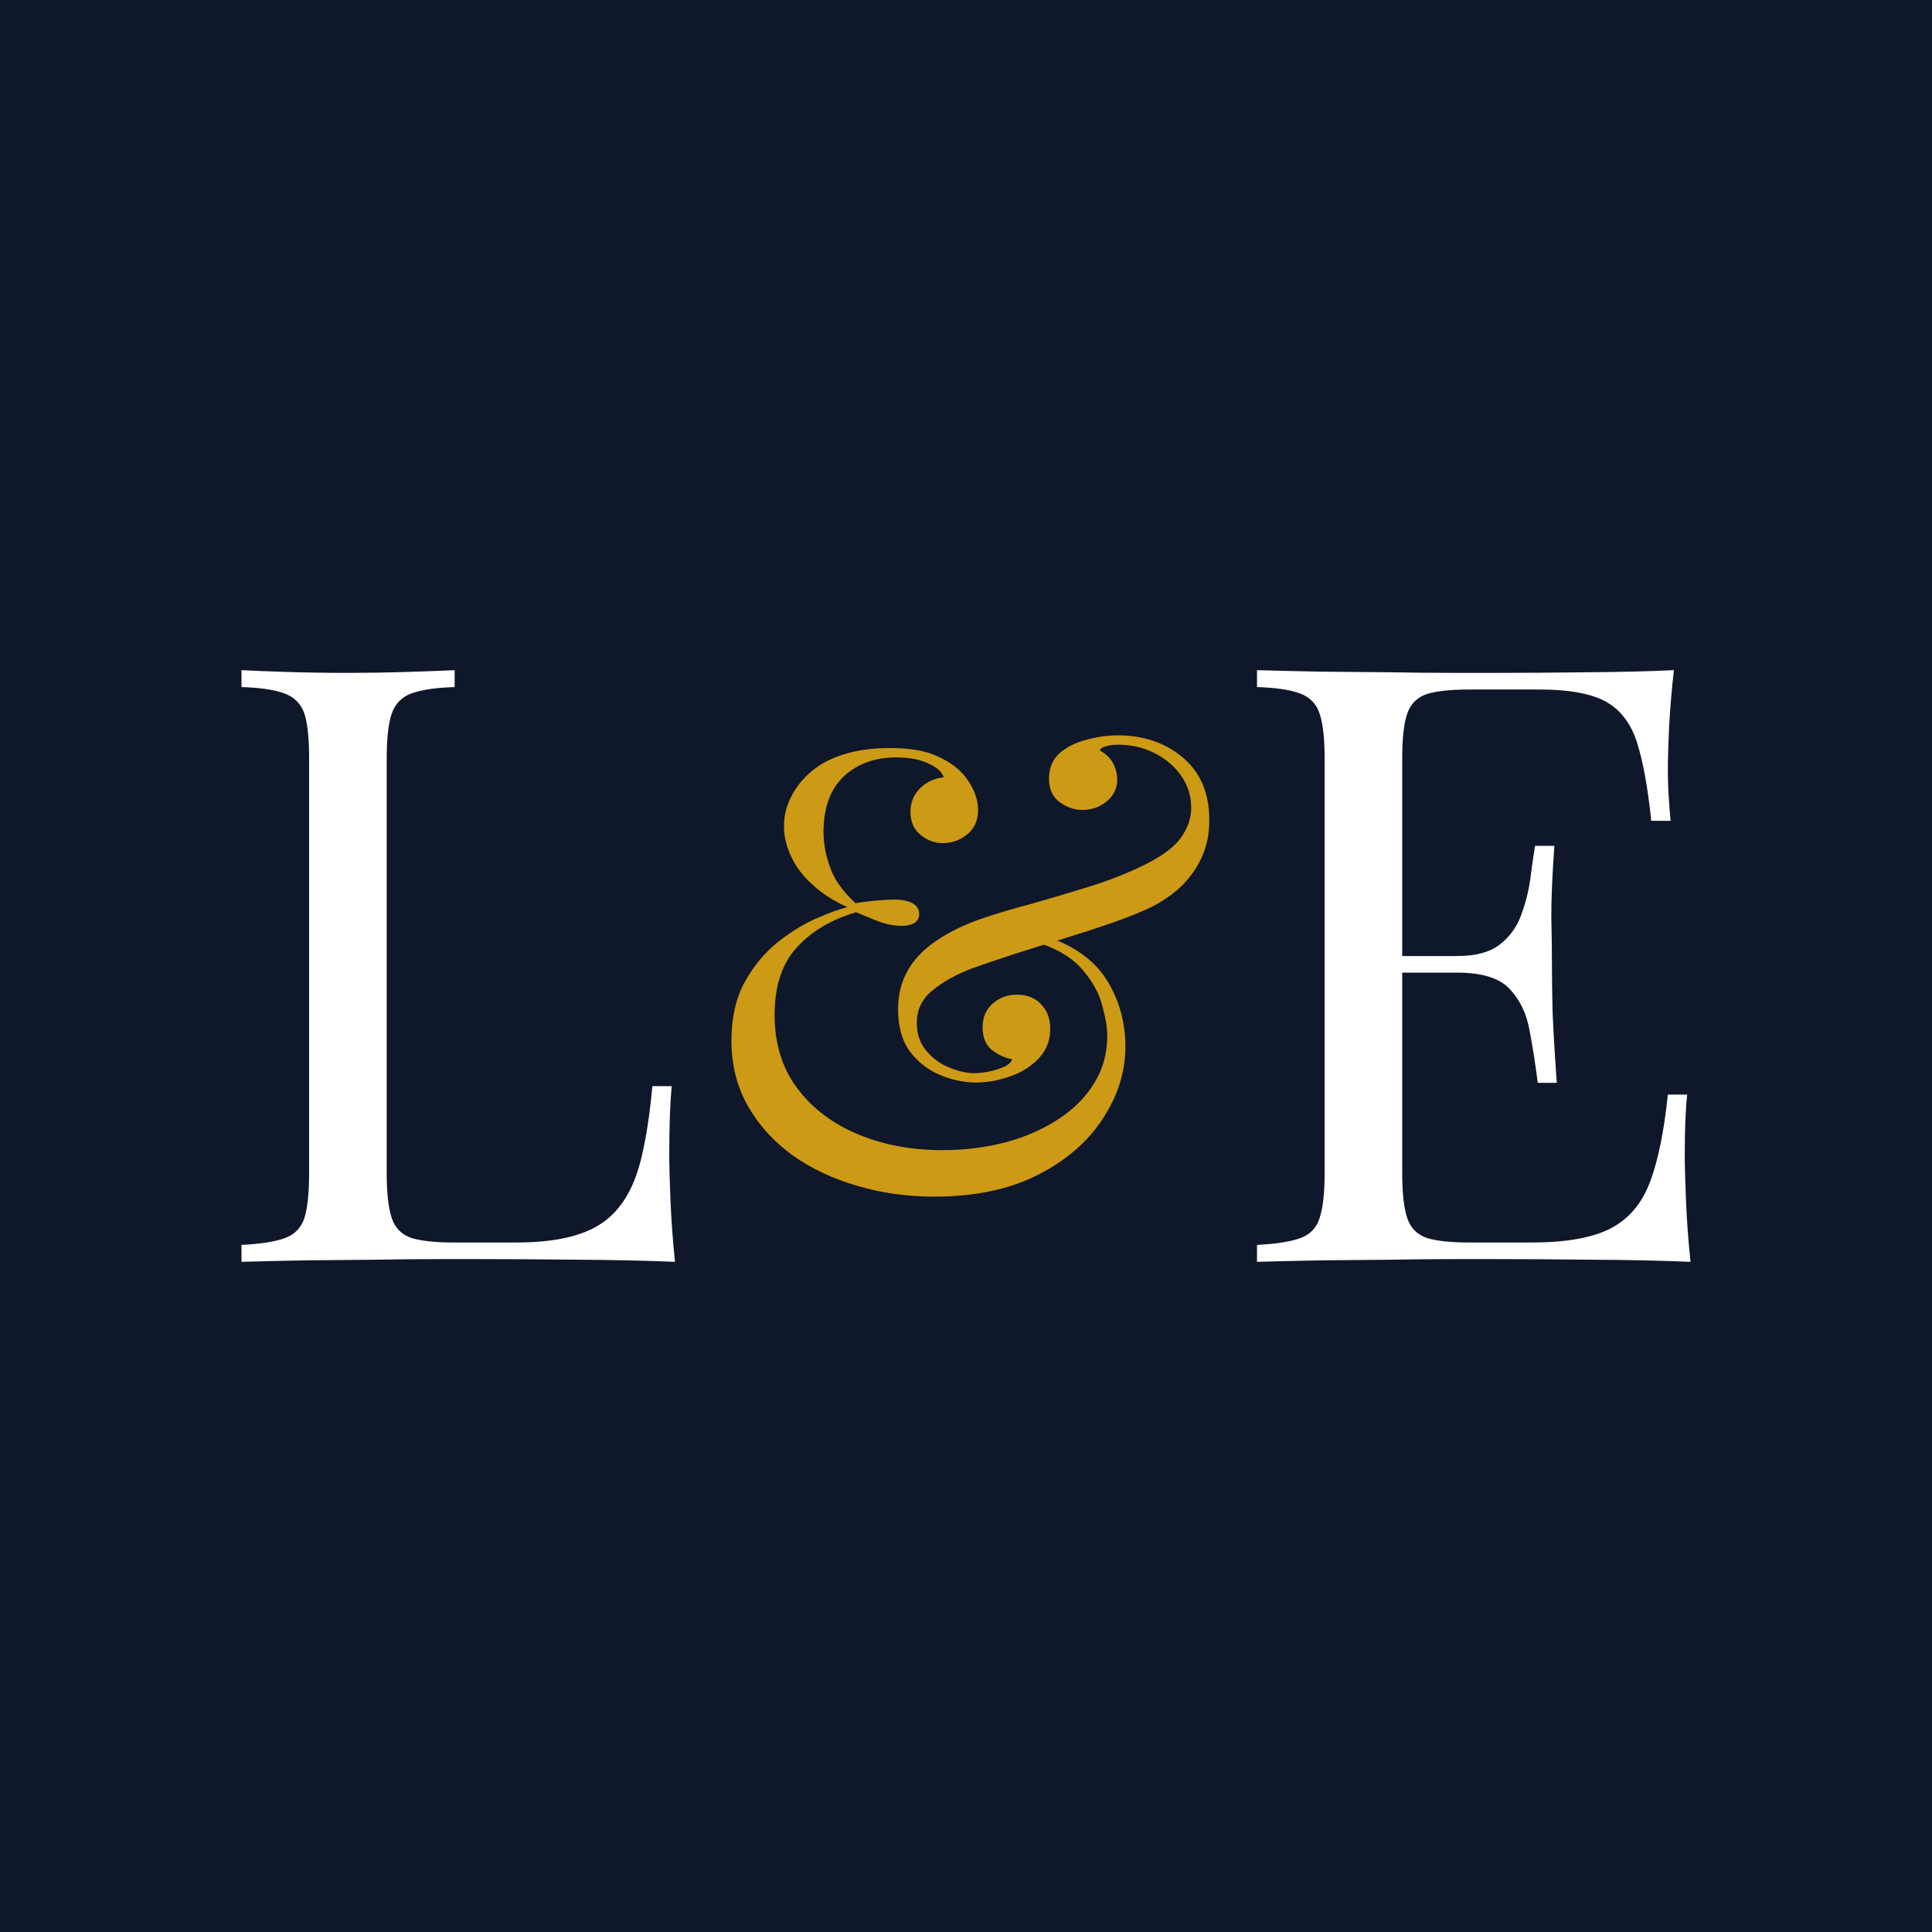
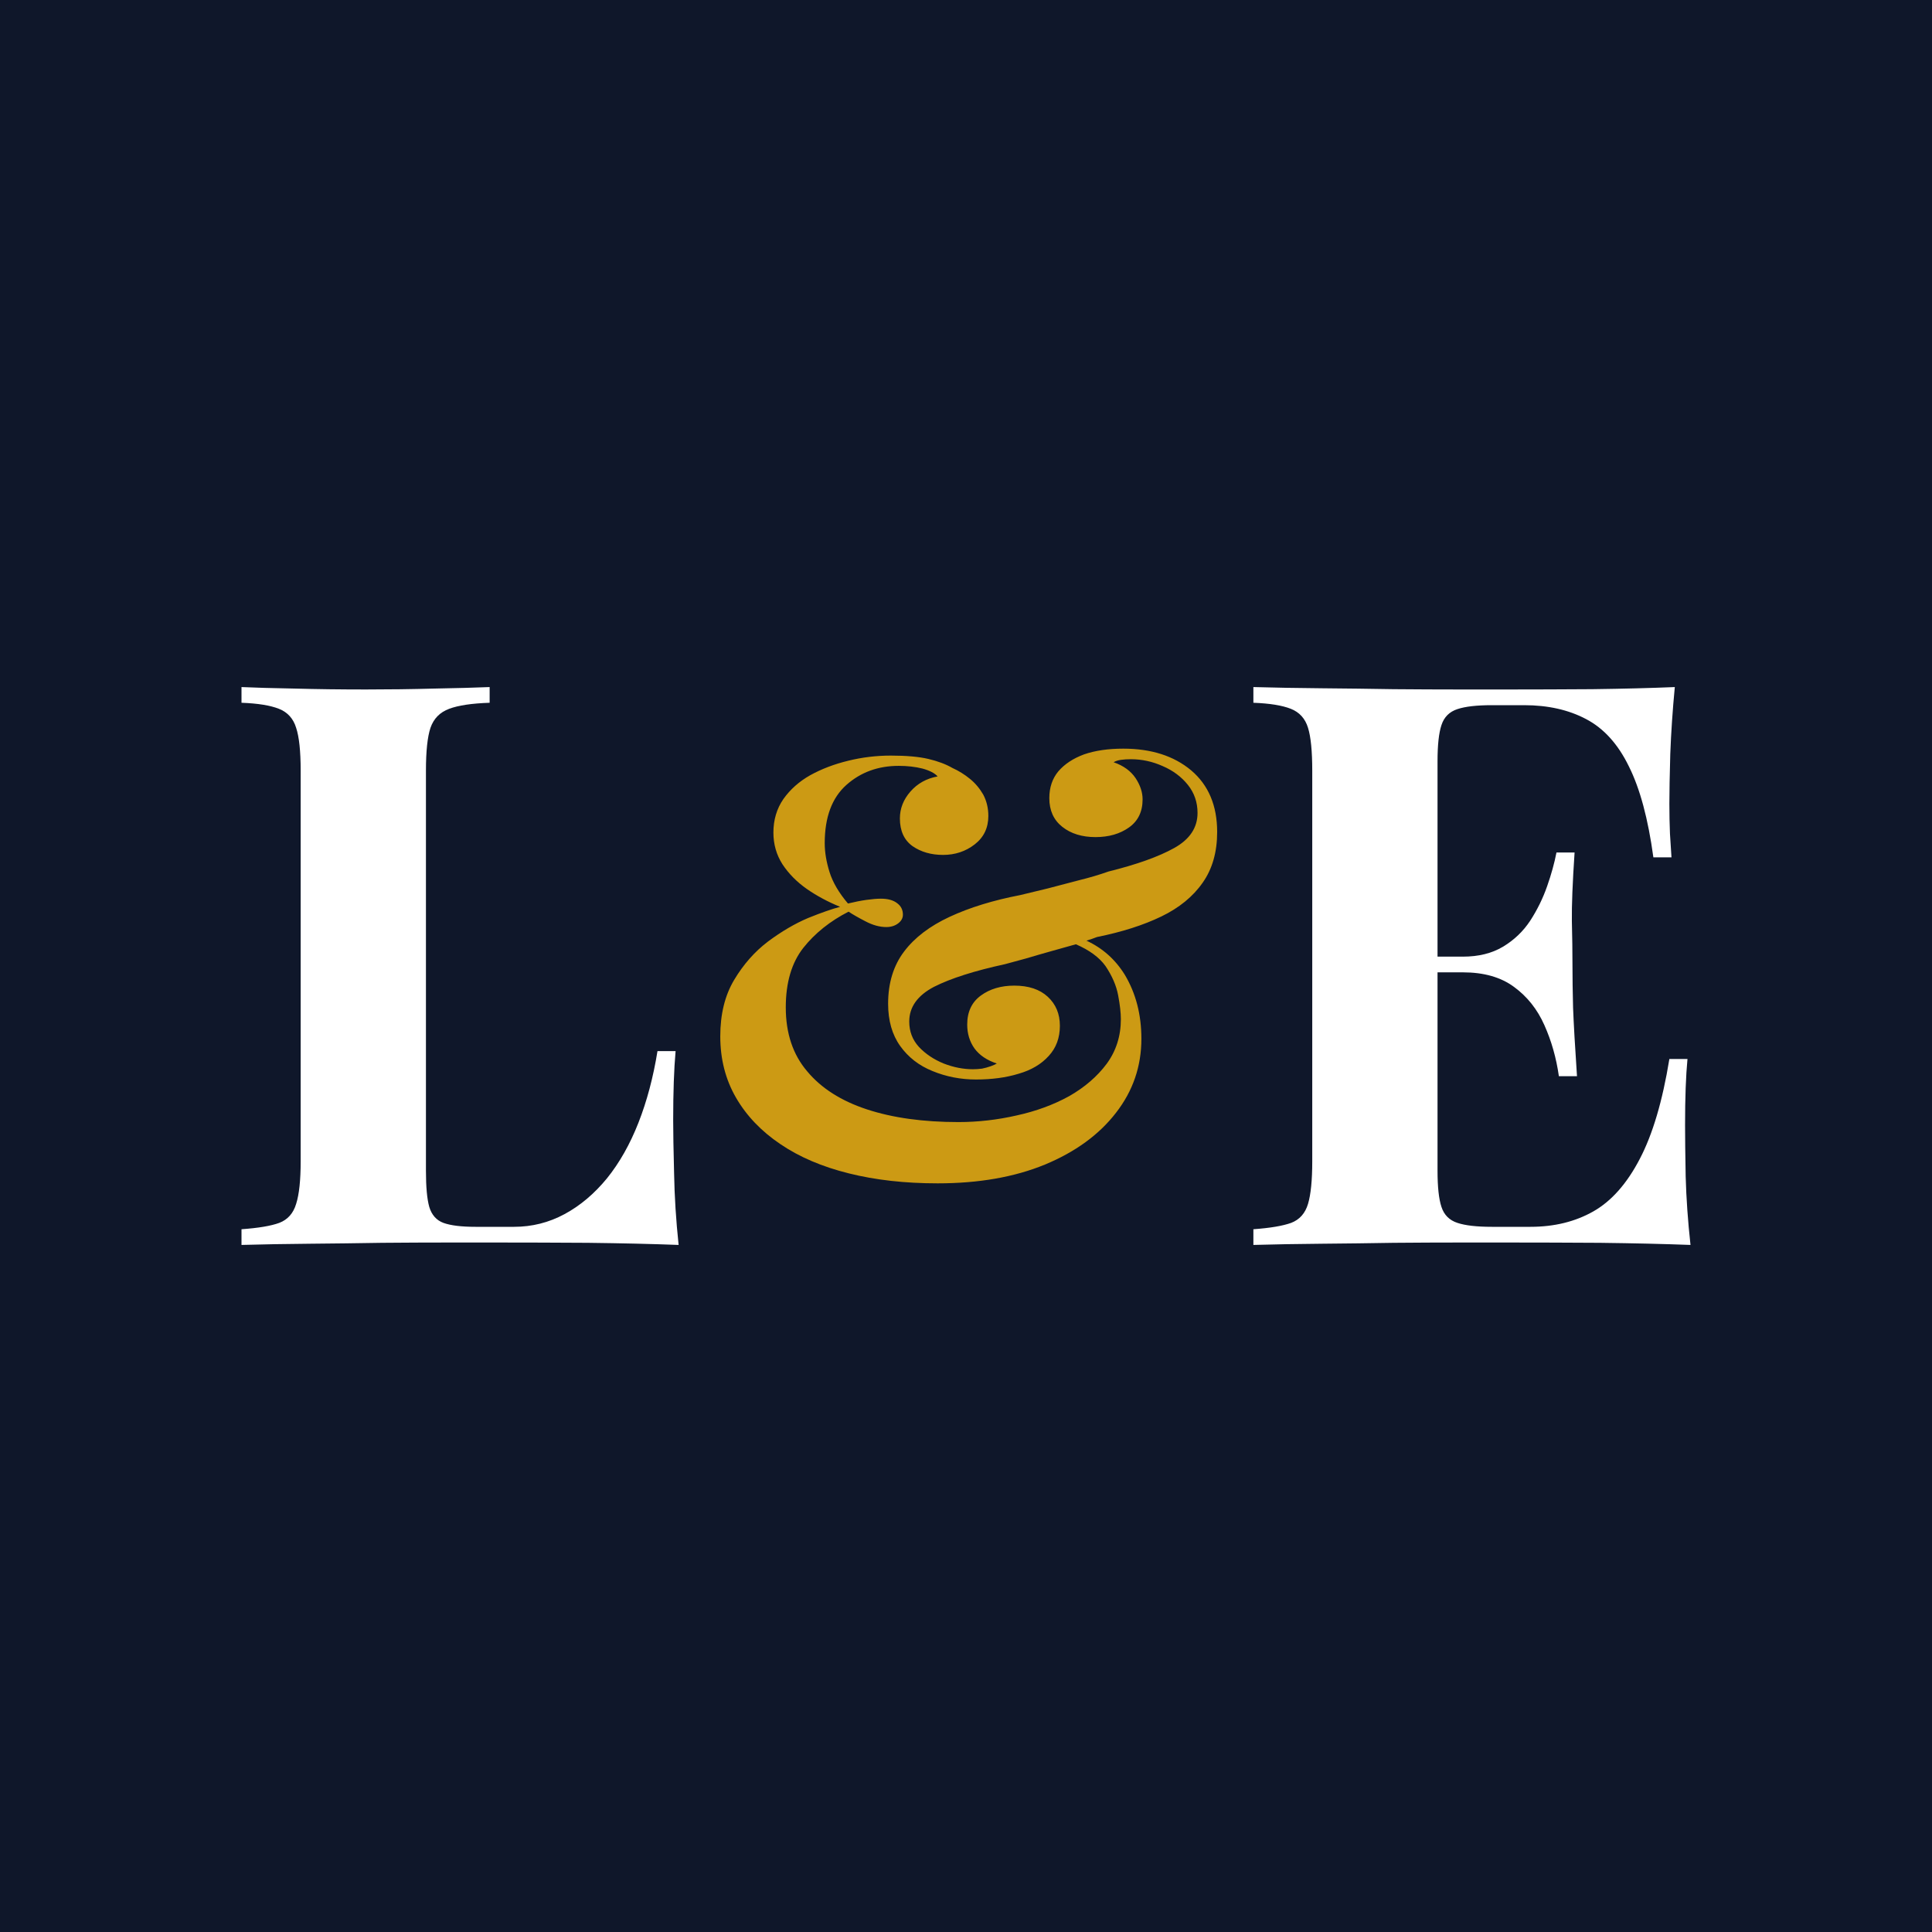
<svg xmlns="http://www.w3.org/2000/svg" viewBox="0 0 64 64" role="img">
  <rect width="64" height="64" fill="#0F172A" />
-   <path d="M15.06 22.20L15.06 22.20L15.06 22.76Q14.12 22.79 13.63 22.97Q13.15 23.15 12.98 23.63Q12.81 24.11 12.81 25.14L12.81 25.14L12.81 38.86Q12.81 39.86 12.98 40.36Q13.15 40.85 13.63 41.01Q14.12 41.16 15.06 41.16L15.06 41.16L17.08 41.16Q18.38 41.16 19.19 40.88Q20.01 40.61 20.49 40.01Q20.98 39.42 21.23 38.42Q21.48 37.42 21.61 35.98L21.61 35.98L22.25 35.98Q22.17 36.84 22.17 38.25L22.17 38.25Q22.17 38.78 22.21 39.76Q22.25 40.74 22.36 41.80L22.36 41.80Q20.95 41.74 19.18 41.73Q17.41 41.71 16.02 41.71L16.02 41.71Q15.42 41.71 14.46 41.71Q13.51 41.71 12.40 41.73Q11.29 41.74 10.16 41.75Q9.02 41.77 8.00 41.80L8.00 41.80L8.00 41.24Q8.94 41.19 9.42 41.02Q9.91 40.85 10.08 40.36Q10.24 39.86 10.24 38.86L10.24 38.86L10.24 25.14Q10.24 24.11 10.08 23.63Q9.91 23.15 9.42 22.97Q8.94 22.79 8.00 22.76L8.00 22.76L8.00 22.20Q8.58 22.23 9.52 22.26Q10.46 22.29 11.54 22.29L11.54 22.29Q12.51 22.29 13.46 22.26Q14.42 22.23 15.06 22.20Z" fill="#FFFFFF" />
-   <path d="M29.48 24.78L29.48 24.78Q30.27 24.78 30.79 24.95Q31.30 25.13 31.64 25.40L31.64 25.40Q31.91 25.61 32.07 25.86Q32.24 26.11 32.32 26.36Q32.40 26.60 32.40 26.83L32.40 26.83Q32.40 27.35 32.04 27.64Q31.68 27.93 31.24 27.93L31.24 27.93Q30.83 27.93 30.50 27.66Q30.16 27.39 30.16 26.89L30.16 26.89Q30.16 26.44 30.47 26.12Q30.79 25.80 31.26 25.75L31.26 25.75Q31.18 25.48 30.75 25.29Q30.33 25.09 29.69 25.09L29.69 25.09Q28.63 25.09 27.95 25.72Q27.28 26.36 27.28 27.56L27.28 27.56Q27.28 28.14 27.50 28.74Q27.71 29.34 28.34 29.92L28.34 29.92Q28.69 29.86 29.06 29.83Q29.44 29.80 29.62 29.80L29.62 29.80Q30.00 29.80 30.23 29.92Q30.45 30.05 30.45 30.28L30.45 30.28Q30.45 30.46 30.30 30.57Q30.14 30.67 29.87 30.67L29.87 30.67Q29.48 30.67 29.04 30.50Q28.61 30.32 28.36 30.22L28.36 30.22Q27.15 30.57 26.41 31.37Q25.66 32.17 25.66 33.62L25.66 33.62Q25.66 35.05 26.41 36.05Q27.15 37.04 28.41 37.57Q29.67 38.10 31.22 38.10L31.22 38.10Q32.32 38.10 33.31 37.84Q34.29 37.58 35.05 37.08Q35.81 36.59 36.24 35.89Q36.68 35.20 36.68 34.30L36.68 34.30Q36.68 33.91 36.51 33.30Q36.35 32.68 35.83 32.09Q35.31 31.50 34.23 31.17L34.23 31.17L34.48 30.96Q35.99 31.42 36.64 32.43Q37.28 33.43 37.28 34.68L37.28 34.68Q37.28 35.92 36.53 37.06Q35.79 38.20 34.38 38.92Q32.96 39.64 30.95 39.64L30.95 39.64Q29.60 39.64 28.39 39.28Q27.18 38.93 26.24 38.26Q25.31 37.58 24.77 36.63Q24.23 35.67 24.23 34.47L24.23 34.47Q24.23 33.35 24.66 32.55Q25.10 31.75 25.74 31.23Q26.39 30.71 27.03 30.43Q27.67 30.15 28.07 30.05L28.07 30.05Q27.38 29.74 26.92 29.31Q26.45 28.89 26.21 28.38Q25.97 27.87 25.97 27.37L25.97 27.37Q25.97 26.87 26.20 26.41Q26.43 25.94 26.86 25.57Q27.30 25.19 27.95 24.99Q28.61 24.78 29.48 24.78ZM37.03 24.36L37.03 24.36Q38.32 24.36 39.19 25.10Q40.06 25.84 40.06 27.16L40.06 27.16Q40.06 27.87 39.80 28.42Q39.54 28.97 39.10 29.39Q38.65 29.80 38.09 30.07L38.09 30.07Q37.61 30.30 36.84 30.57Q36.06 30.84 35.18 31.11Q34.29 31.38 33.49 31.64Q32.70 31.90 32.20 32.08L32.20 32.08Q31.43 32.37 30.90 32.80Q30.37 33.22 30.37 33.89L30.37 33.89Q30.37 34.43 30.68 34.80Q30.99 35.18 31.44 35.36Q31.89 35.55 32.28 35.55L32.28 35.55Q32.47 35.55 32.75 35.50Q33.03 35.44 33.26 35.34Q33.48 35.24 33.53 35.09L33.53 35.09Q33.19 35.03 32.87 34.79Q32.55 34.55 32.55 34.03L32.55 34.03Q32.55 33.54 32.88 33.25Q33.21 32.95 33.69 32.95L33.69 32.95Q34.19 32.95 34.49 33.27Q34.79 33.58 34.79 34.08L34.79 34.08Q34.79 34.66 34.41 35.06Q34.02 35.47 33.45 35.66Q32.88 35.86 32.32 35.86L32.32 35.86Q31.74 35.86 31.14 35.61Q30.54 35.36 30.14 34.83Q29.75 34.30 29.75 33.43L29.75 33.43Q29.75 32.71 30.07 32.15Q30.39 31.58 31.04 31.15Q31.68 30.71 32.61 30.40L32.61 30.40Q33.23 30.19 34.13 29.95Q35.02 29.70 35.96 29.41Q36.91 29.12 37.68 28.76L37.68 28.76Q38.71 28.29 39.09 27.79Q39.46 27.29 39.46 26.77L39.46 26.77Q39.46 26.17 39.13 25.70Q38.80 25.23 38.25 24.95Q37.70 24.67 37.05 24.67L37.05 24.67Q36.80 24.67 36.64 24.72Q36.47 24.76 36.43 24.86L36.43 24.86Q36.72 25.01 36.87 25.28Q37.01 25.55 37.01 25.82L37.01 25.82Q37.01 26.25 36.67 26.54Q36.33 26.83 35.85 26.83L35.85 26.83Q35.46 26.83 35.10 26.57Q34.75 26.31 34.75 25.80L34.75 25.80Q34.75 25.26 35.11 24.94Q35.48 24.63 36.01 24.50Q36.53 24.36 37.03 24.36Z" fill="#CC9A14" />
-   <path d="M55.45 22.20L55.45 22.20Q55.34 23.17 55.29 24.09Q55.25 25.00 55.25 25.47L55.25 25.47Q55.25 25.97 55.28 26.42Q55.31 26.88 55.34 27.19L55.34 27.19L54.70 27.19Q54.53 25.55 54.23 24.60Q53.92 23.64 53.19 23.24Q52.46 22.84 50.99 22.84L50.99 22.84L48.70 22.84Q47.75 22.84 47.27 22.99Q46.79 23.15 46.62 23.63Q46.45 24.11 46.45 25.14L46.45 25.14L46.45 38.86Q46.45 39.86 46.62 40.36Q46.79 40.85 47.27 41.01Q47.75 41.16 48.70 41.16L48.70 41.16L50.72 41.16Q52.46 41.16 53.36 40.69Q54.26 40.22 54.66 39.15Q55.06 38.09 55.25 36.26L55.25 36.26L55.89 36.26Q55.81 37.01 55.81 38.25L55.81 38.25Q55.81 38.78 55.85 39.76Q55.89 40.74 56.00 41.80L56.00 41.80Q54.59 41.74 52.82 41.73Q51.05 41.71 49.66 41.71L49.66 41.71Q49.05 41.71 48.10 41.71Q47.15 41.71 46.04 41.73Q44.93 41.74 43.80 41.75Q42.66 41.77 41.64 41.80L41.64 41.80L41.64 41.24Q42.58 41.19 43.06 41.02Q43.55 40.85 43.71 40.36Q43.88 39.86 43.88 38.86L43.88 38.86L43.88 25.14Q43.88 24.11 43.71 23.63Q43.55 23.15 43.06 22.97Q42.58 22.79 41.64 22.76L41.64 22.76L41.64 22.20Q42.66 22.23 43.80 22.25Q44.93 22.26 46.04 22.27Q47.15 22.29 48.10 22.29Q49.05 22.29 49.66 22.29L49.66 22.29Q50.94 22.29 52.56 22.27Q54.17 22.26 55.45 22.20ZM45.62 31.67L50.69 31.67Q50.69 31.67 50.69 31.94Q50.69 32.22 50.69 32.22L50.69 32.22L45.62 32.22Q45.62 32.22 45.62 31.94Q45.62 31.67 45.62 31.67L45.62 31.67ZM50.85 28.02L51.49 28.02Q51.38 29.59 51.39 30.42Q51.41 31.25 51.41 31.94L51.41 31.94Q51.41 32.64 51.43 33.47Q51.46 34.30 51.57 35.87L51.57 35.87L50.94 35.87Q50.83 34.99 50.67 34.14Q50.52 33.30 50.01 32.76Q49.50 32.22 48.28 32.22L48.28 32.22L48.28 31.67Q49.19 31.67 49.68 31.29Q50.16 30.92 50.38 30.34Q50.60 29.76 50.69 29.14Q50.77 28.51 50.85 28.02L50.85 28.02Z" fill="#FFFFFF" />
+   <path d="M16.22 22.76L16.22 22.76L16.22 23.28Q15.33 23.31 14.88 23.48Q14.42 23.65 14.26 24.11Q14.11 24.56 14.11 25.53L14.11 25.53L14.11 38.78Q14.11 39.59 14.22 39.98Q14.34 40.38 14.69 40.51Q15.05 40.64 15.75 40.64L15.75 40.64L17.03 40.64Q17.92 40.64 18.70 40.22Q19.48 39.80 20.11 39.03Q20.73 38.26 21.15 37.19Q21.57 36.12 21.78 34.82L21.78 34.82L22.38 34.82Q22.30 35.71 22.30 37.11L22.30 37.11Q22.30 37.71 22.33 38.86Q22.35 40.01 22.48 41.24L22.48 41.24Q21.15 41.19 19.48 41.17Q17.81 41.16 16.51 41.16L16.51 41.16L14.84 41.16Q13.82 41.16 12.64 41.17Q11.47 41.19 10.27 41.20Q9.07 41.21 8 41.24L8 41.24L8 40.72Q8.84 40.66 9.25 40.51Q9.67 40.35 9.81 39.88Q9.96 39.41 9.96 38.47L9.96 38.47L9.96 25.53Q9.96 24.56 9.81 24.11Q9.67 23.65 9.24 23.48Q8.81 23.31 8 23.28L8 23.28L8 22.76Q8.65 22.79 9.76 22.81Q10.87 22.84 12.12 22.84L12.12 22.84Q13.27 22.84 14.38 22.81Q15.49 22.79 16.22 22.76Z" fill="#FFFFFF" />
+   <path d="M29.51 25.03L29.51 25.03Q30.28 25.03 30.75 25.14Q31.22 25.25 31.55 25.44L31.55 25.44Q31.86 25.58 32.13 25.80Q32.39 26.01 32.57 26.32Q32.74 26.64 32.74 27.03L32.74 27.03Q32.74 27.62 32.29 27.97Q31.84 28.32 31.24 28.32L31.24 28.32Q30.65 28.32 30.23 28.03Q29.81 27.73 29.81 27.11L29.81 27.11Q29.81 26.62 30.16 26.22Q30.51 25.82 31.06 25.72L31.06 25.72Q30.92 25.56 30.56 25.46Q30.20 25.37 29.77 25.37L29.77 25.37Q28.75 25.37 28.04 26.00Q27.32 26.64 27.32 27.93L27.32 27.93Q27.32 28.38 27.48 28.89Q27.64 29.40 28.09 29.93L28.09 29.93Q28.42 29.85 28.70 29.81Q28.99 29.77 29.18 29.77L29.18 29.77Q29.53 29.77 29.72 29.92Q29.91 30.06 29.91 30.30L29.91 30.30Q29.91 30.47 29.75 30.59Q29.59 30.71 29.36 30.71L29.36 30.71Q29.03 30.71 28.67 30.52Q28.32 30.34 28.11 30.20L28.11 30.20Q27.19 30.67 26.61 31.40Q26.03 32.14 26.03 33.37L26.03 33.37Q26.03 34.66 26.74 35.49Q27.44 36.33 28.72 36.75Q30.00 37.17 31.75 37.17L31.75 37.17Q32.72 37.17 33.68 36.95Q34.64 36.74 35.42 36.31Q36.19 35.87 36.66 35.24Q37.13 34.60 37.13 33.76L37.13 33.76Q37.13 33.45 37.04 32.97Q36.95 32.49 36.62 32L36.62 32Q36.31 31.57 35.64 31.28L35.64 31.28Q35.25 31.39 34.82 31.51L34.82 31.51Q34.39 31.63 33.99 31.75Q33.59 31.86 33.29 31.94L33.29 31.94Q31.77 32.27 30.94 32.69Q30.12 33.12 30.12 33.84L30.12 33.84Q30.12 34.33 30.44 34.68Q30.77 35.03 31.26 35.23Q31.75 35.42 32.23 35.42L32.23 35.42Q32.37 35.42 32.53 35.40Q32.68 35.37 32.82 35.32Q32.96 35.27 33.02 35.23L33.02 35.23Q32.53 35.07 32.28 34.73Q32.04 34.39 32.04 33.94L32.04 33.94Q32.04 33.31 32.49 32.98Q32.94 32.65 33.60 32.65L33.60 32.65Q34.31 32.65 34.71 33.02Q35.11 33.39 35.11 33.98L35.11 33.98Q35.11 34.58 34.74 34.98Q34.37 35.39 33.74 35.57Q33.12 35.76 32.33 35.76L32.33 35.76Q31.57 35.76 30.89 35.48Q30.22 35.21 29.82 34.65Q29.42 34.09 29.42 33.25L29.42 33.25Q29.42 32.22 29.95 31.52Q30.47 30.83 31.46 30.37Q32.45 29.91 33.80 29.65L33.80 29.65Q34.21 29.55 34.71 29.43Q35.21 29.30 35.74 29.16Q36.27 29.03 36.72 28.87L36.72 28.87Q38.13 28.52 38.90 28.09Q39.67 27.66 39.67 26.93L39.67 26.93Q39.67 26.40 39.35 26.00Q39.03 25.60 38.52 25.38Q38.01 25.15 37.46 25.15L37.46 25.15Q37.28 25.15 37.14 25.17Q36.99 25.19 36.89 25.25L36.89 25.25Q37.38 25.42 37.62 25.78Q37.85 26.13 37.85 26.48L37.85 26.48Q37.85 27.09 37.40 27.41Q36.95 27.73 36.29 27.73Q35.62 27.73 35.19 27.39Q34.76 27.05 34.76 26.44L34.76 26.44Q34.76 25.91 35.06 25.55Q35.37 25.19 35.91 24.99Q36.46 24.80 37.21 24.80L37.21 24.80Q38.60 24.80 39.46 25.52Q40.32 26.25 40.32 27.56L40.32 27.56Q40.32 28.56 39.84 29.24Q39.36 29.93 38.47 30.36Q37.58 30.79 36.34 31.04L36.34 31.04Q36.19 31.10 35.99 31.16L35.99 31.16Q36.79 31.53 37.26 32.29L37.26 32.29Q37.81 33.21 37.81 34.41L37.81 34.41Q37.81 35.78 36.97 36.86Q36.13 37.95 34.61 38.58Q33.10 39.20 31.06 39.20L31.06 39.20Q29.44 39.20 28.12 38.87Q26.79 38.54 25.85 37.90Q24.90 37.26 24.38 36.36Q23.86 35.46 23.86 34.33L23.86 34.33Q23.86 33.23 24.32 32.46Q24.78 31.69 25.44 31.19Q26.11 30.69 26.77 30.41Q27.44 30.14 27.83 30.04L27.83 30.04Q27.22 29.79 26.73 29.45Q26.23 29.10 25.92 28.63Q25.62 28.16 25.62 27.58L25.62 27.58Q25.62 26.95 25.95 26.47Q26.29 25.99 26.84 25.68Q27.40 25.37 28.10 25.20Q28.79 25.03 29.51 25.03Z" fill="#CC9A14" />
+   <path d="M55.48 22.76L55.48 22.76Q55.37 23.91 55.33 24.98Q55.30 26.05 55.30 26.62L55.30 26.62Q55.30 27.15 55.32 27.62Q55.35 28.09 55.37 28.40L55.37 28.40L54.77 28.40Q54.51 26.49 53.96 25.39Q53.42 24.28 52.54 23.82Q51.67 23.36 50.49 23.36L50.49 23.36L49.42 23.36Q48.67 23.36 48.28 23.49Q47.88 23.62 47.75 24.02Q47.62 24.41 47.62 25.22L47.62 25.22L47.62 31.69L48.46 31.69Q49.24 31.69 49.79 31.36Q50.34 31.03 50.69 30.50Q51.04 29.96 51.25 29.36Q51.46 28.76 51.56 28.24L51.56 28.24L52.16 28.24Q52.06 29.73 52.07 30.51Q52.09 31.30 52.09 31.95Q52.09 32.60 52.11 33.38Q52.14 34.17 52.24 35.65L52.24 35.65L51.64 35.65Q51.51 34.74 51.16 33.96Q50.81 33.17 50.15 32.69Q49.50 32.21 48.46 32.21L48.46 32.21L47.62 32.21L47.62 38.78Q47.62 39.59 47.75 39.98Q47.88 40.38 48.28 40.51Q48.67 40.64 49.42 40.64L49.42 40.64L50.70 40.64Q51.88 40.64 52.78 40.13Q53.68 39.62 54.32 38.39Q54.96 37.17 55.30 35.08L55.30 35.08L55.90 35.08Q55.82 35.91 55.82 37.27L55.82 37.27Q55.82 37.87 55.84 38.97Q55.87 40.06 56 41.24L56 41.24Q54.67 41.19 53.00 41.17Q51.33 41.16 50.02 41.16L50.02 41.16L48.35 41.16Q47.34 41.16 46.16 41.17Q44.99 41.19 43.79 41.20Q42.59 41.21 41.52 41.24L41.52 41.24L41.52 40.72Q42.35 40.66 42.77 40.51Q43.19 40.35 43.33 39.88Q43.47 39.41 43.47 38.47L43.47 38.47L43.47 25.53Q43.47 24.56 43.33 24.11Q43.19 23.65 42.76 23.48Q42.33 23.31 41.52 23.28L41.52 23.28L41.52 22.76Q42.59 22.79 43.79 22.80Q44.99 22.81 46.16 22.83Q47.34 22.84 48.35 22.84L48.35 22.84L50.02 22.84Q51.22 22.84 52.75 22.83Q54.28 22.81 55.48 22.76Z" fill="#FFFFFF" />
</svg>
